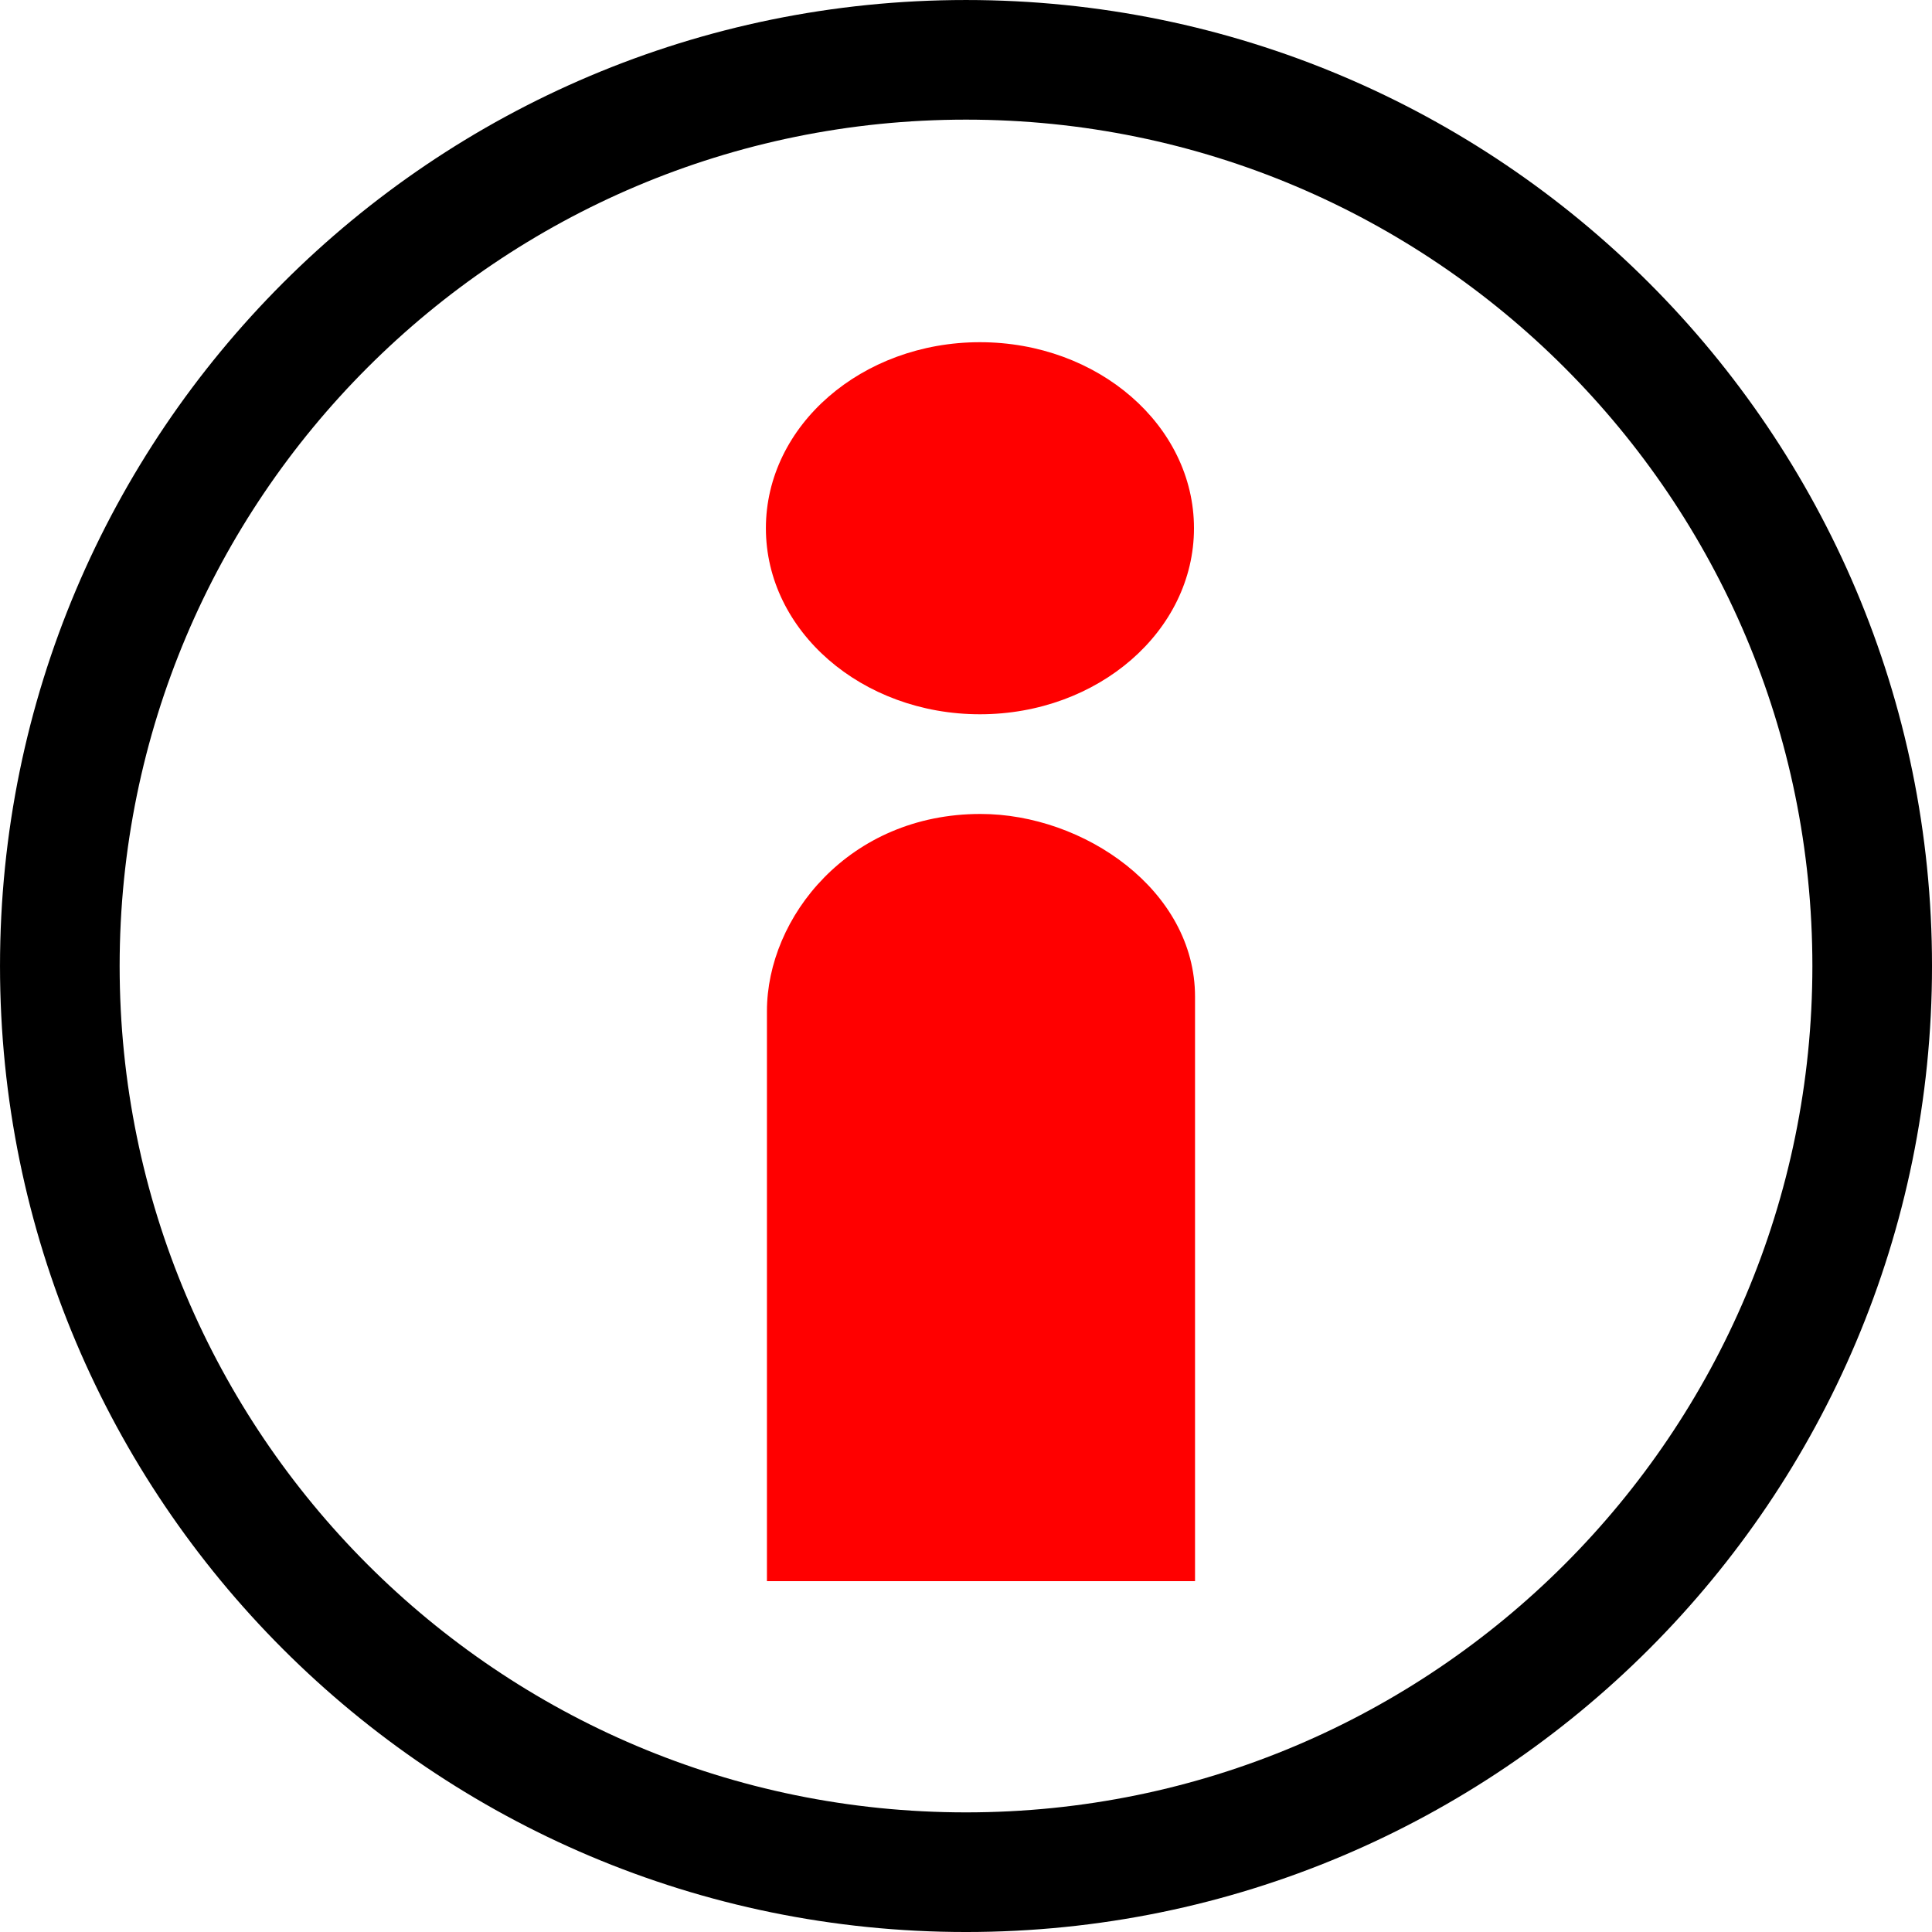
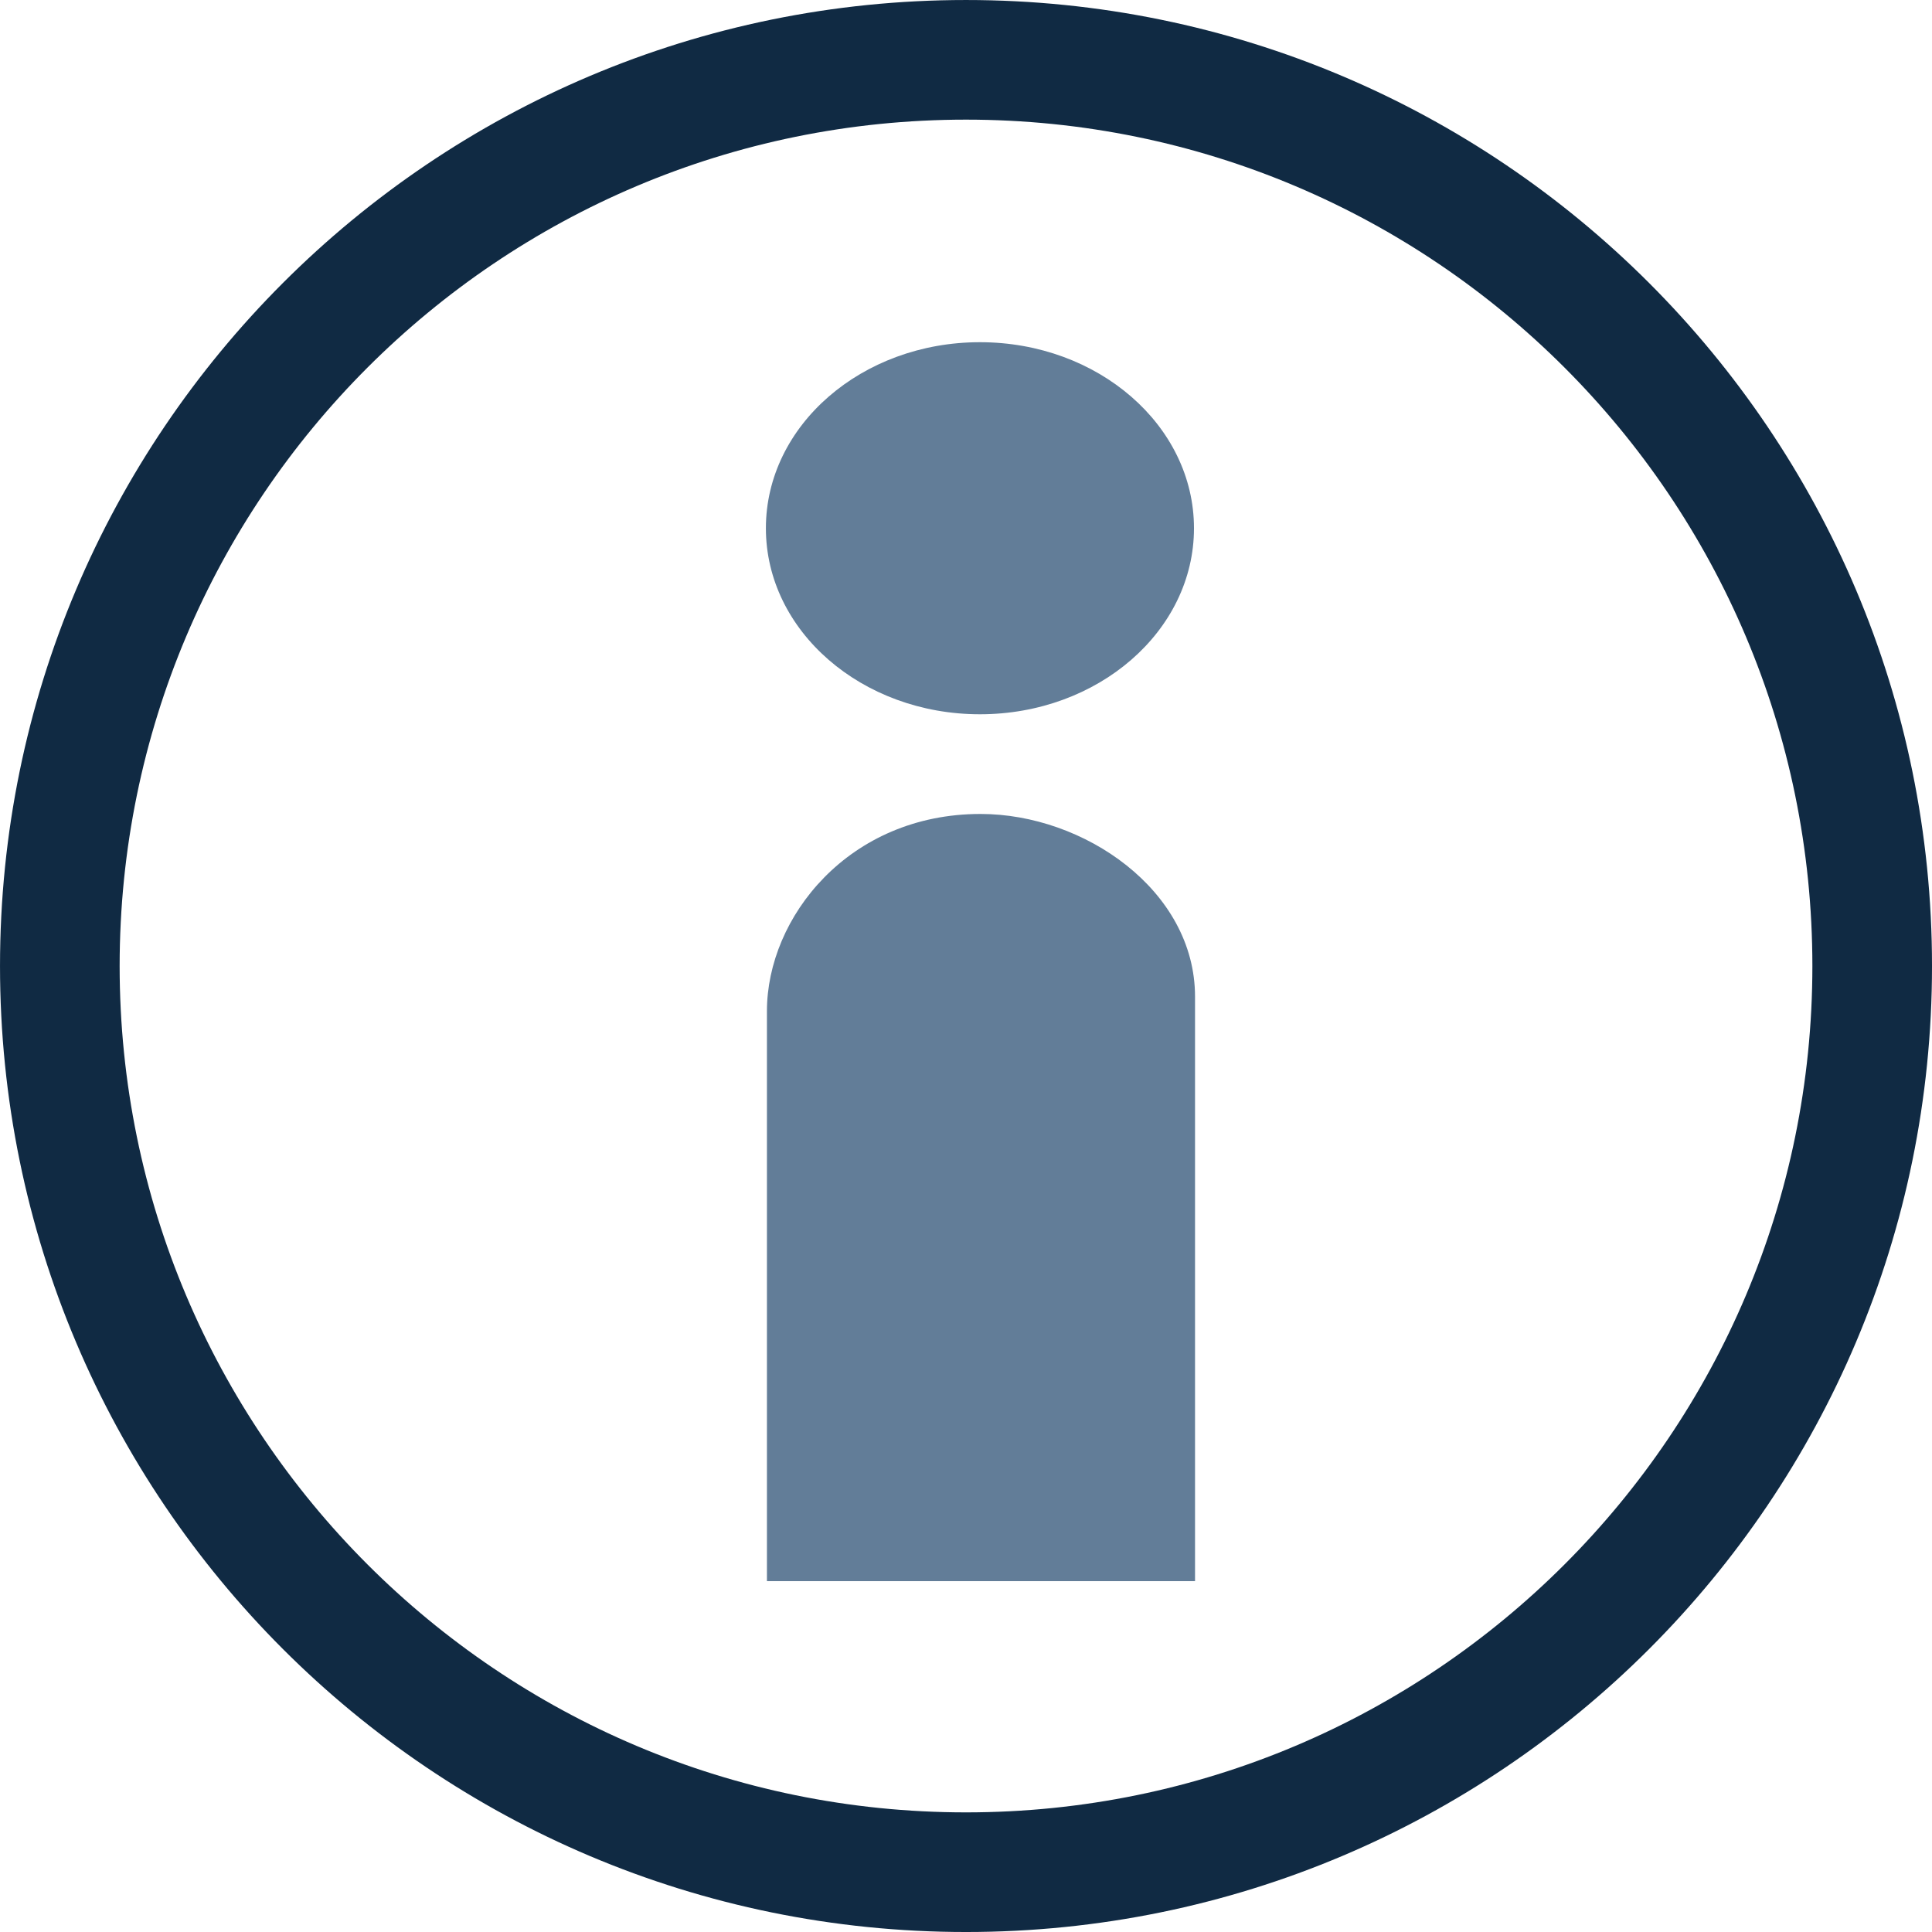
<svg xmlns="http://www.w3.org/2000/svg" width="50mm" height="50mm" viewBox="0 0 50 50" version="1.1" id="svg8">
  <defs id="defs2" />
  <g id="layer1" transform="translate(-91.64174,-130.1488)">
-     <ellipse style="fill:none;fill-opacity:1;fill-rule:evenodd;stroke:#000000;stroke-width:3.096;stroke-miterlimit:4;stroke-dasharray:none;stroke-opacity:1" id="path1369" cx="116.642" cy="155.149" rx="23.452" ry="23.452" />
-     <path style="fill:#ff0000;fill-opacity:1;fill-rule:evenodd;stroke:none;stroke-width:3.873;stroke-miterlimit:4;stroke-dasharray:none;stroke-opacity:1" d="m 117.002,139.005 a 5.54,4.815 0 0 0 -5.539,4.814 5.54,4.815 0 0 0 5.539,4.815 5.54,4.815 0 0 0 5.54,-4.815 5.54,4.815 0 0 0 -5.54,-4.814 z m 0.016,12.209 c -3.409,-6.3e-4 -5.529,2.675 -5.528,5.104 v 14.751 h 11.079 v -15.127 c 1.6e-4,-2.755 -2.878,-4.729 -5.552,-4.728 z" id="path1388" />
+     <ellipse style="fill:none;fill-opacity:1;fill-rule:evenodd;stroke:#102a43;stroke-width:3.096;stroke-miterlimit:4;stroke-dasharray:none;stroke-opacity:1" id="path1369" cx="116.642" cy="155.149" rx="23.452" ry="23.452" />
+     <path style="fill:#627d98;fill-opacity:1;fill-rule:evenodd;stroke:none;stroke-width:3.873;stroke-miterlimit:4;stroke-dasharray:none;stroke-opacity:1" d="m 117.002,139.005 a 5.54,4.815 0 0 0 -5.539,4.814 5.54,4.815 0 0 0 5.539,4.815 5.54,4.815 0 0 0 5.54,-4.815 5.54,4.815 0 0 0 -5.54,-4.814 z m 0.016,12.209 c -3.409,-6.3e-4 -5.529,2.675 -5.528,5.104 v 14.751 h 11.079 v -15.127 c 1.6e-4,-2.755 -2.878,-4.729 -5.552,-4.728 z" id="path1388" />
  </g>
</svg>
